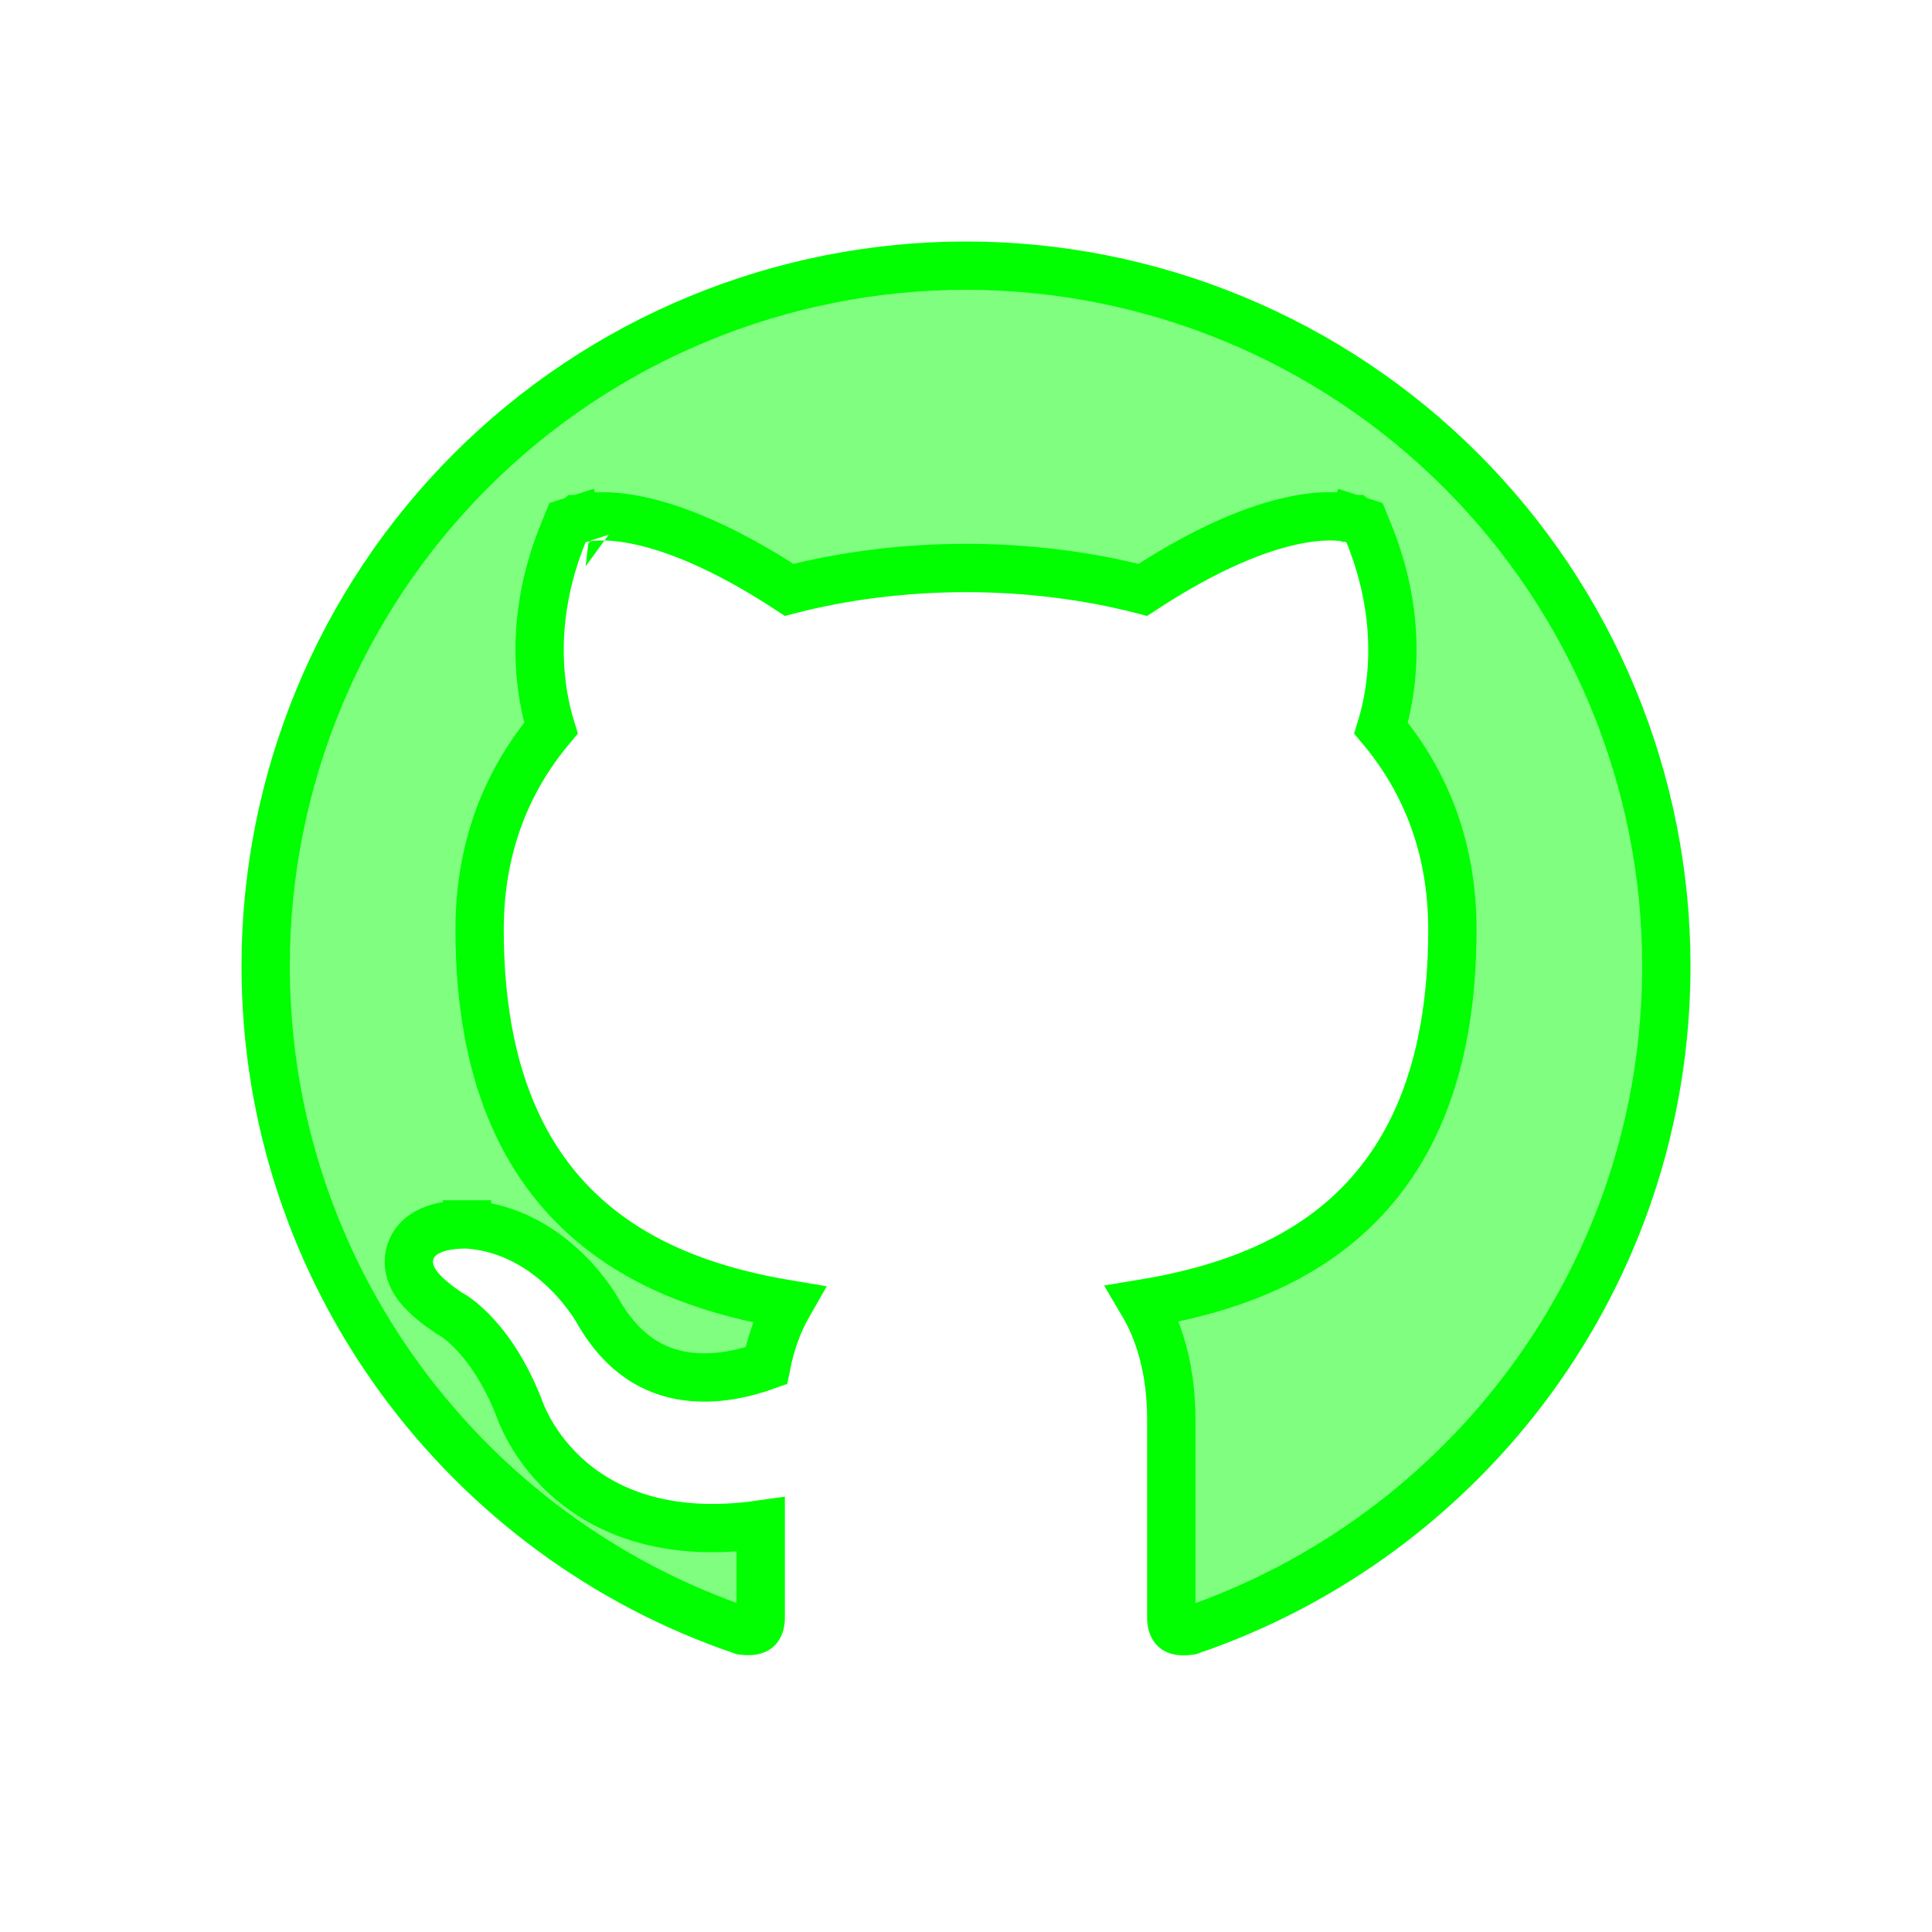
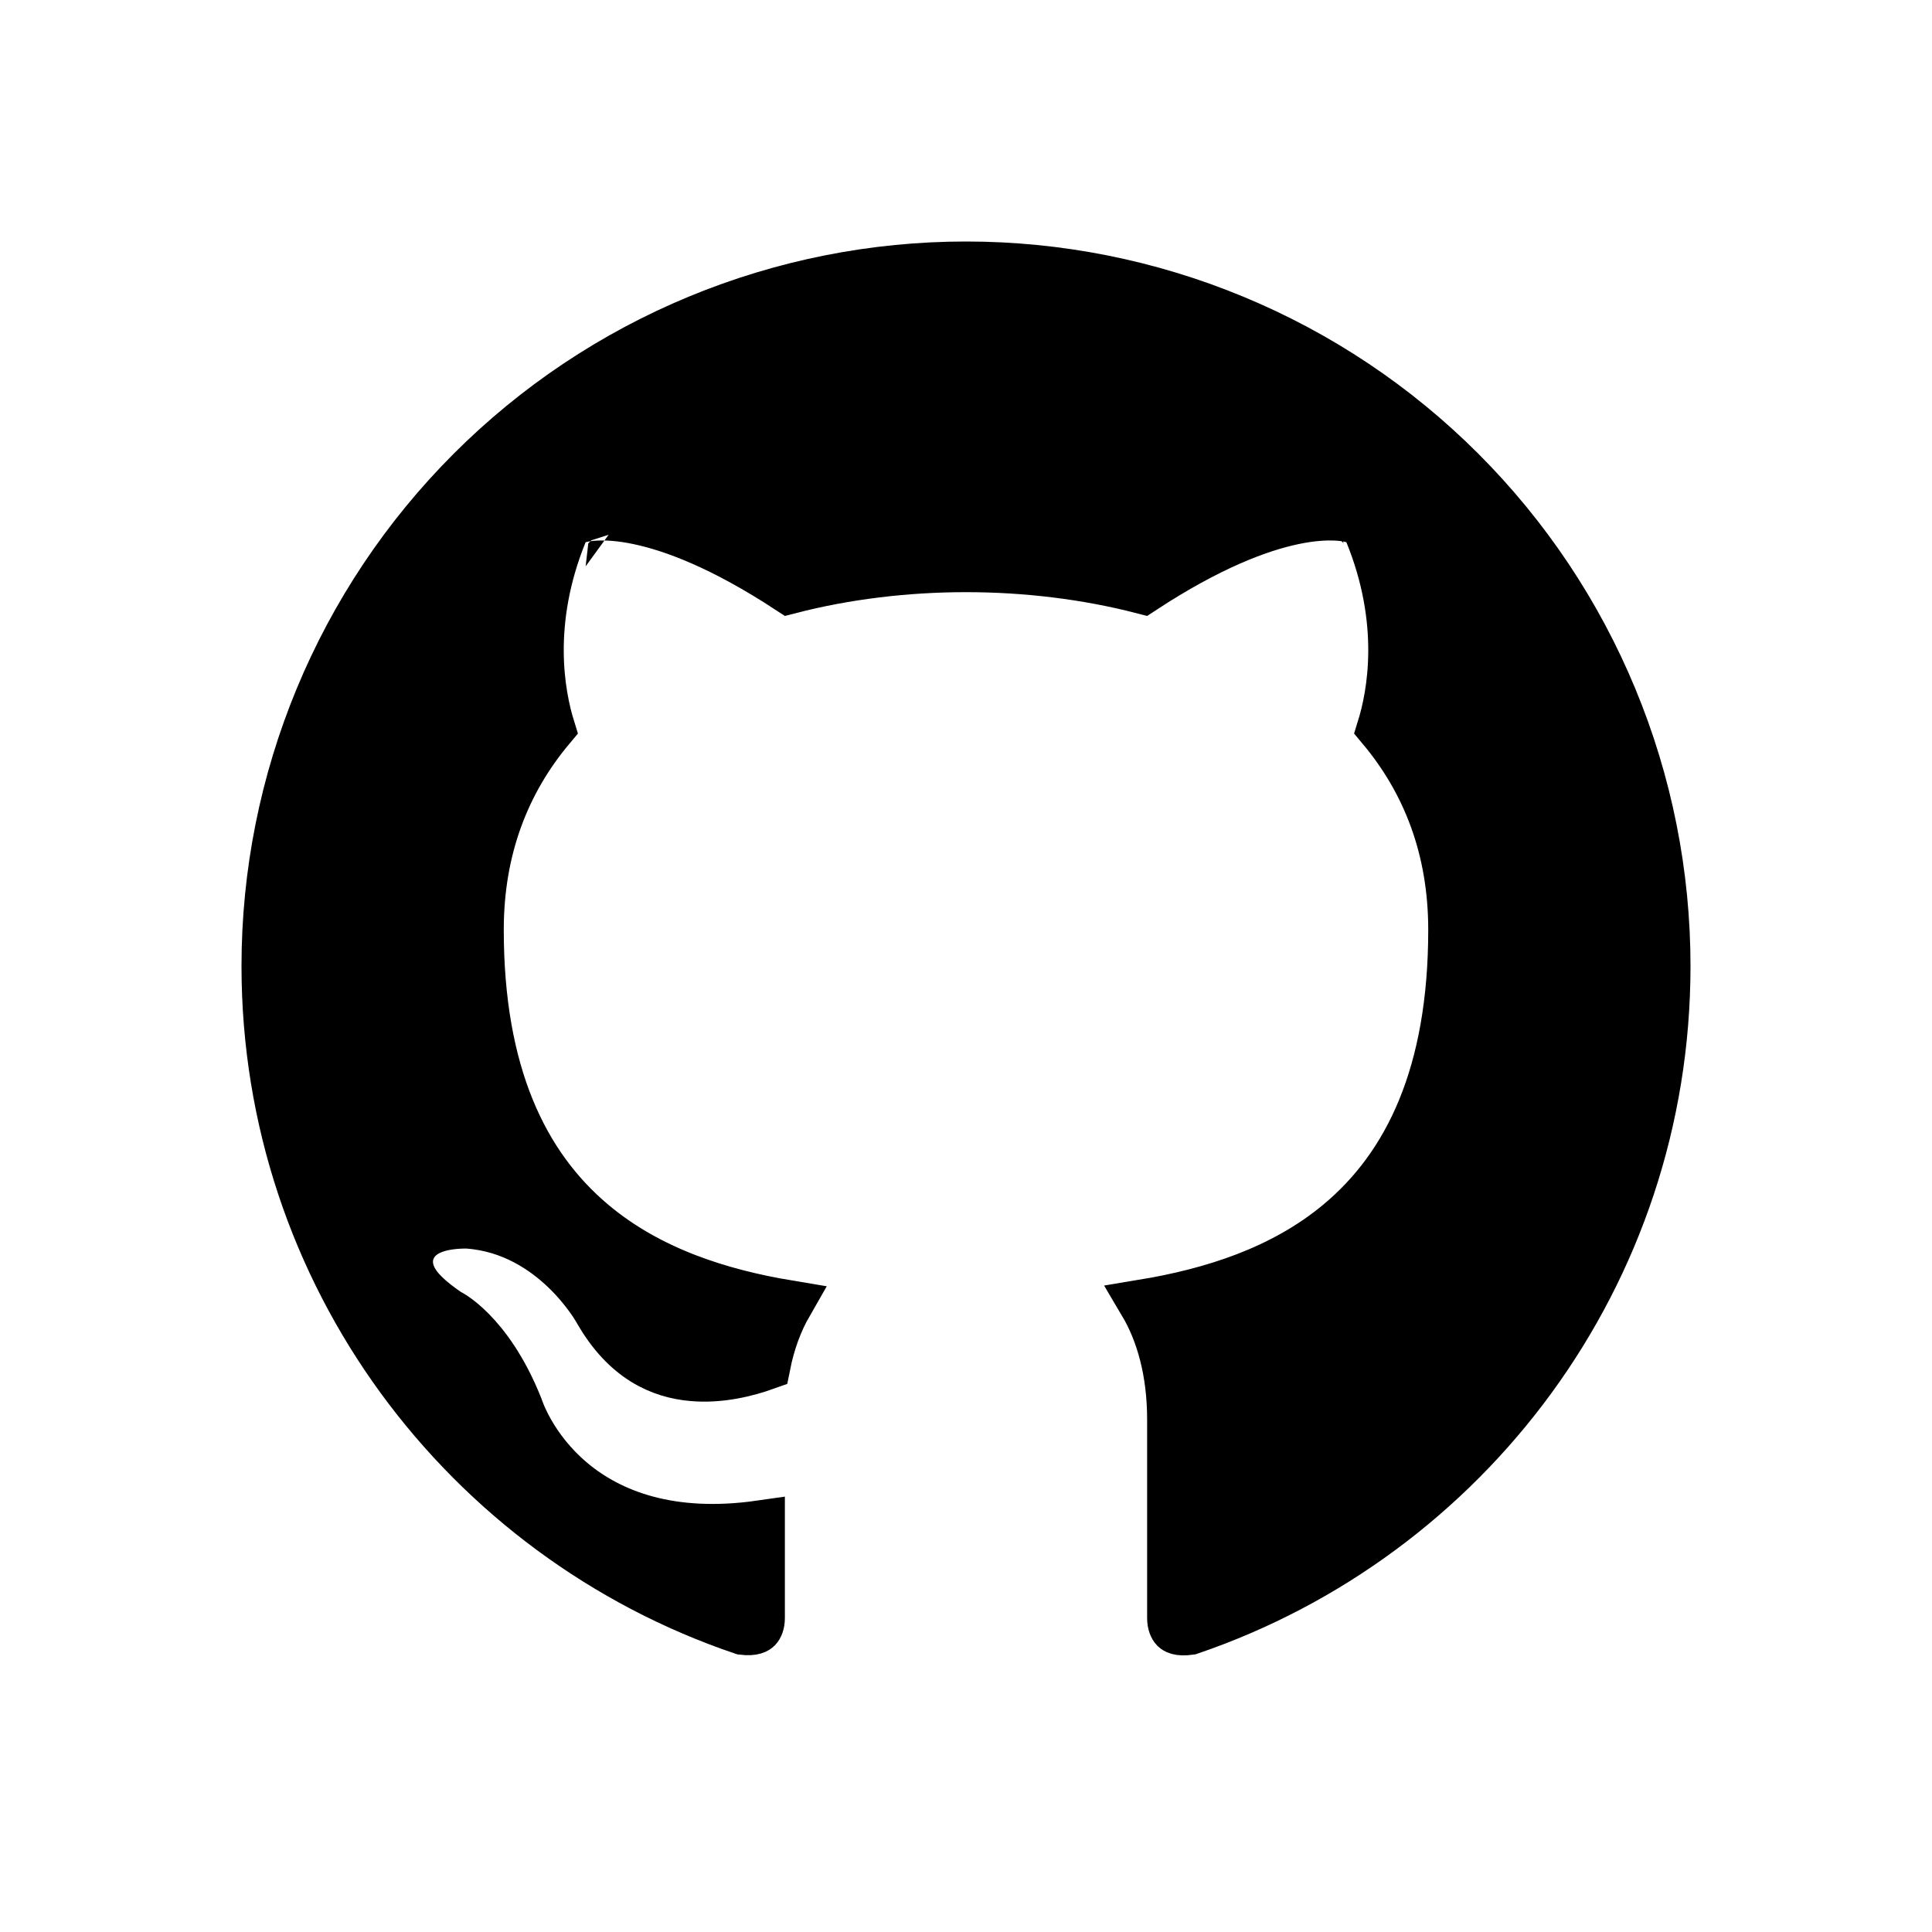
<svg xmlns="http://www.w3.org/2000/svg" width="40" height="40" viewBox="0 0 40 40" fill="none">
-   <path d="M12.272 25.325C13.438 26.305 14.895 26.768 16.325 27.006C16.123 27.358 15.962 27.782 15.864 28.277C15.462 28.421 14.909 28.559 14.339 28.509C13.673 28.452 12.946 28.137 12.379 27.147L12.377 27.144L12.367 27.126C12.359 27.112 12.347 27.092 12.332 27.069C12.303 27.021 12.26 26.955 12.204 26.877C12.092 26.722 11.927 26.514 11.707 26.302C11.272 25.882 10.594 25.415 9.685 25.351L9.673 25.35L9.66 25.35L9.65 25.85C9.66 25.35 9.66 25.35 9.66 25.35L9.66 25.35L9.659 25.35L9.657 25.35L9.651 25.35L9.633 25.35C9.619 25.35 9.6 25.35 9.576 25.351C9.53 25.352 9.465 25.355 9.392 25.362C9.265 25.375 9.037 25.407 8.844 25.514C8.742 25.57 8.602 25.673 8.522 25.853C8.434 26.049 8.456 26.249 8.525 26.412C8.588 26.562 8.694 26.691 8.809 26.802C8.927 26.917 9.078 27.037 9.263 27.163L9.295 27.185L9.325 27.199C9.327 27.2 9.332 27.203 9.339 27.207C9.355 27.216 9.384 27.234 9.423 27.261C9.502 27.315 9.621 27.408 9.763 27.552C10.044 27.836 10.421 28.326 10.739 29.125C10.742 29.133 10.746 29.143 10.75 29.155C10.76 29.184 10.775 29.223 10.794 29.27C10.834 29.365 10.893 29.494 10.979 29.644C11.15 29.943 11.427 30.328 11.852 30.682C12.642 31.338 13.882 31.831 15.75 31.563V33.5C15.75 33.617 15.714 33.687 15.685 33.716C15.674 33.727 15.609 33.791 15.377 33.762C9.641 31.82 5.5 26.392 5.5 20C5.5 16.154 7.028 12.466 9.747 9.747C11.093 8.4 12.692 7.332 14.451 6.604C16.21 5.875 18.096 5.5 20 5.5C21.904 5.5 23.79 5.875 25.549 6.604C27.308 7.332 28.907 8.4 30.253 9.747C31.599 11.093 32.668 12.692 33.396 14.451C34.125 16.21 34.5 18.096 34.5 20C34.5 26.394 30.372 31.808 24.634 33.763C24.395 33.798 24.328 33.733 24.317 33.722L24.317 33.722C24.287 33.692 24.25 33.618 24.25 33.5V29.39C24.25 28.39 24.015 27.586 23.662 26.99C25.093 26.753 26.55 26.296 27.717 25.325C29.153 24.13 30.07 22.225 30.07 19.25C30.07 17.574 29.529 16.192 28.593 15.075C28.807 14.385 29.091 12.884 28.338 11.036L28.25 10.82L28.028 10.749L27.875 11.225C28.028 10.749 28.027 10.749 28.027 10.749L28.026 10.748L28.024 10.748L28.019 10.746L28.009 10.743C28.001 10.741 27.992 10.739 27.982 10.736C27.961 10.731 27.936 10.725 27.905 10.72C27.843 10.708 27.761 10.697 27.657 10.693C27.45 10.683 27.16 10.696 26.785 10.775C26.067 10.925 25.038 11.31 23.661 12.213C22.492 11.91 21.238 11.76 20 11.76C18.762 11.76 17.508 11.91 16.339 12.213C14.962 11.31 13.933 10.925 13.215 10.775C12.84 10.696 12.55 10.683 12.343 10.693C12.239 10.697 12.157 10.708 12.095 10.72C12.064 10.725 12.039 10.731 12.018 10.736C12.008 10.739 11.999 10.741 11.991 10.743L11.981 10.746L11.976 10.748L11.974 10.748L11.973 10.749C11.973 10.749 11.972 10.749 12.125 11.225L11.972 10.749L11.75 10.82L11.662 11.036C10.909 12.884 11.193 14.385 11.407 15.075C10.471 16.192 9.93 17.574 9.93 19.25C9.93 22.218 10.843 24.125 12.272 25.325Z" fill="#01FE01" fill-opacity="0.5" stroke="#01FE01" />
+   <path d="M12.272 25.325C13.438 26.305 14.895 26.768 16.325 27.006C16.123 27.358 15.962 27.782 15.864 28.277C15.462 28.421 14.909 28.559 14.339 28.509C13.673 28.452 12.946 28.137 12.379 27.147L12.377 27.144L12.367 27.126C12.359 27.112 12.347 27.092 12.332 27.069C12.303 27.021 12.26 26.955 12.204 26.877C12.092 26.722 11.927 26.514 11.707 26.302C11.272 25.882 10.594 25.415 9.685 25.351L9.673 25.35L9.66 25.35L9.65 25.85C9.66 25.35 9.66 25.35 9.66 25.35L9.66 25.35L9.659 25.35L9.657 25.35L9.651 25.35L9.633 25.35C9.619 25.35 9.6 25.35 9.576 25.351C9.53 25.352 9.465 25.355 9.392 25.362C9.265 25.375 9.037 25.407 8.844 25.514C8.742 25.57 8.602 25.673 8.522 25.853C8.434 26.049 8.456 26.249 8.525 26.412C8.588 26.562 8.694 26.691 8.809 26.802C8.927 26.917 9.078 27.037 9.263 27.163L9.295 27.185L9.325 27.199C9.327 27.2 9.332 27.203 9.339 27.207C9.355 27.216 9.384 27.234 9.423 27.261C9.502 27.315 9.621 27.408 9.763 27.552C10.044 27.836 10.421 28.326 10.739 29.125C10.742 29.133 10.746 29.143 10.75 29.155C10.76 29.184 10.775 29.223 10.794 29.27C10.834 29.365 10.893 29.494 10.979 29.644C11.15 29.943 11.427 30.328 11.852 30.682C12.642 31.338 13.882 31.831 15.75 31.563V33.5C15.75 33.617 15.714 33.687 15.685 33.716C15.674 33.727 15.609 33.791 15.377 33.762C9.641 31.82 5.5 26.392 5.5 20C5.5 16.154 7.028 12.466 9.747 9.747C11.093 8.4 12.692 7.332 14.451 6.604C16.21 5.875 18.096 5.5 20 5.5C21.904 5.5 23.79 5.875 25.549 6.604C27.308 7.332 28.907 8.4 30.253 9.747C31.599 11.093 32.668 12.692 33.396 14.451C34.125 16.21 34.5 18.096 34.5 20C34.5 26.394 30.372 31.808 24.634 33.763C24.395 33.798 24.328 33.733 24.317 33.722L24.317 33.722C24.287 33.692 24.25 33.618 24.25 33.5V29.39C24.25 28.39 24.015 27.586 23.662 26.99C25.093 26.753 26.55 26.296 27.717 25.325C29.153 24.13 30.07 22.225 30.07 19.25C30.07 17.574 29.529 16.192 28.593 15.075C28.807 14.385 29.091 12.884 28.338 11.036L28.25 10.82L28.028 10.749L27.875 11.225C28.028 10.749 28.027 10.749 28.027 10.749L28.026 10.748L28.024 10.748L28.019 10.746L28.009 10.743C28.001 10.741 27.992 10.739 27.982 10.736C27.961 10.731 27.936 10.725 27.905 10.72C27.843 10.708 27.761 10.697 27.657 10.693C27.45 10.683 27.16 10.696 26.785 10.775C26.067 10.925 25.038 11.31 23.661 12.213C22.492 11.91 21.238 11.76 20 11.76C18.762 11.76 17.508 11.91 16.339 12.213C14.962 11.31 13.933 10.925 13.215 10.775C12.84 10.696 12.55 10.683 12.343 10.693C12.239 10.697 12.157 10.708 12.095 10.72C12.064 10.725 12.039 10.731 12.018 10.736C12.008 10.739 11.999 10.741 11.991 10.743L11.981 10.746L11.976 10.748L11.974 10.748L11.973 10.749C11.973 10.749 11.972 10.749 12.125 11.225L11.972 10.749L11.75 10.82L11.662 11.036C10.909 12.884 11.193 14.385 11.407 15.075C10.471 16.192 9.93 17.574 9.93 19.25C9.93 22.218 10.843 24.125 12.272 25.325Z" fill="black" stroke="black" />
</svg>
